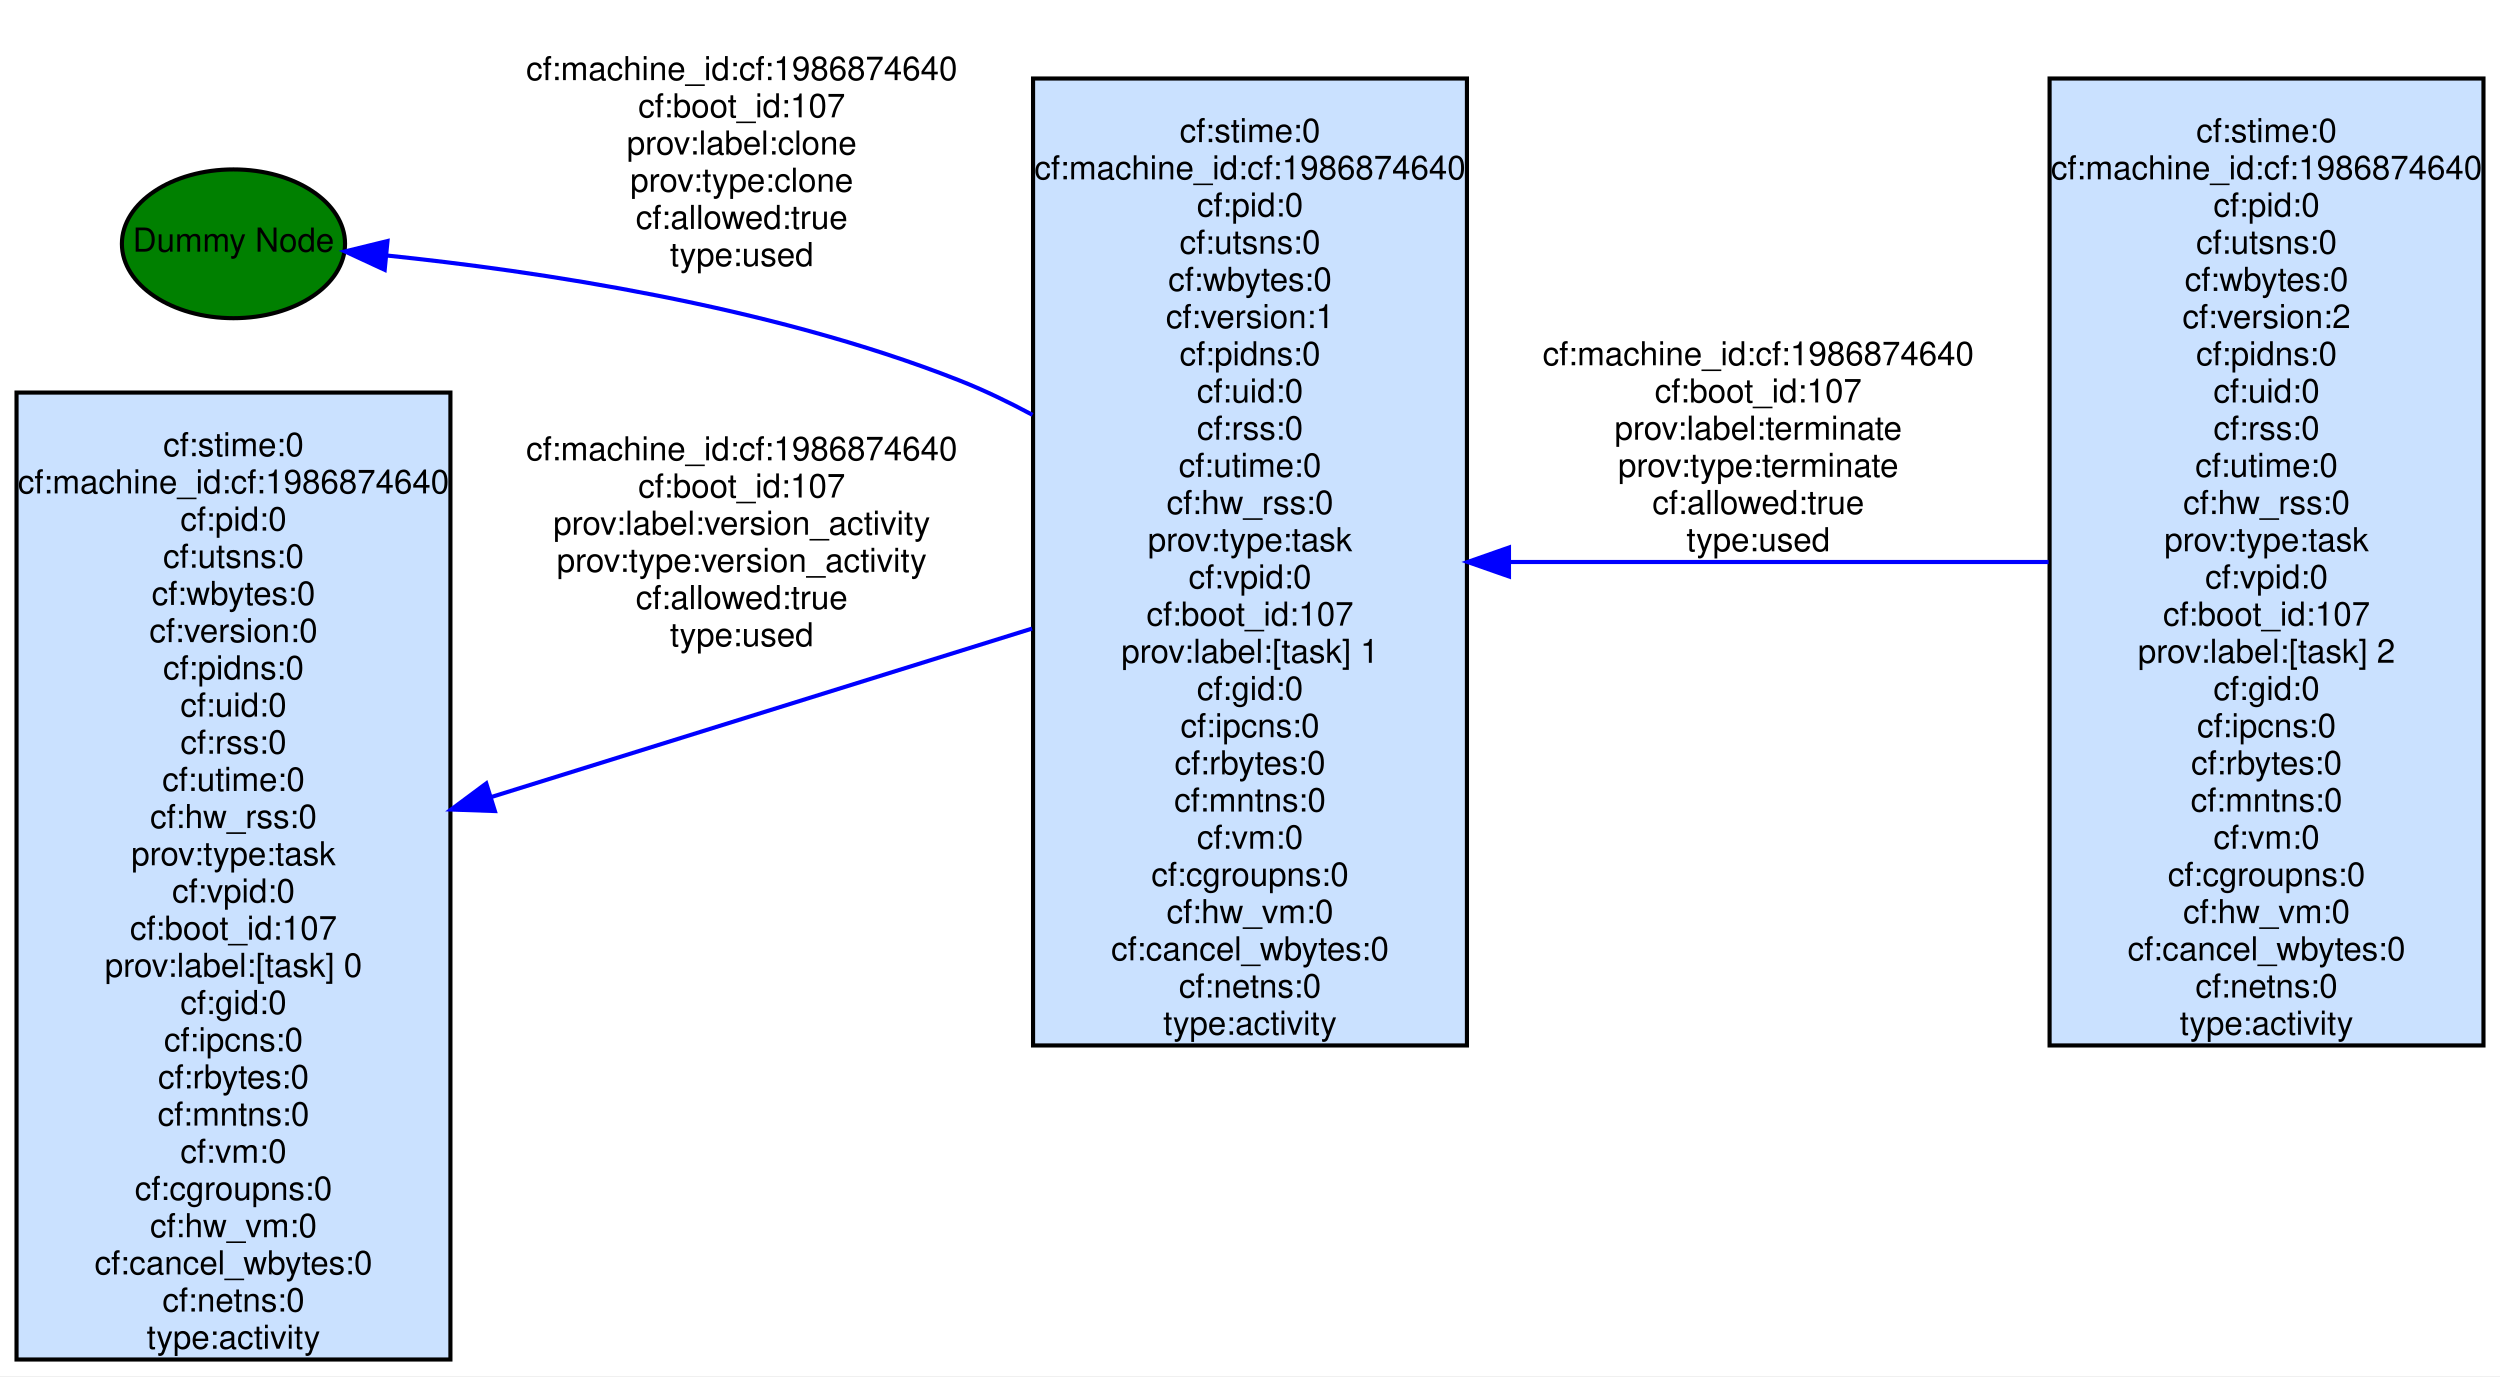
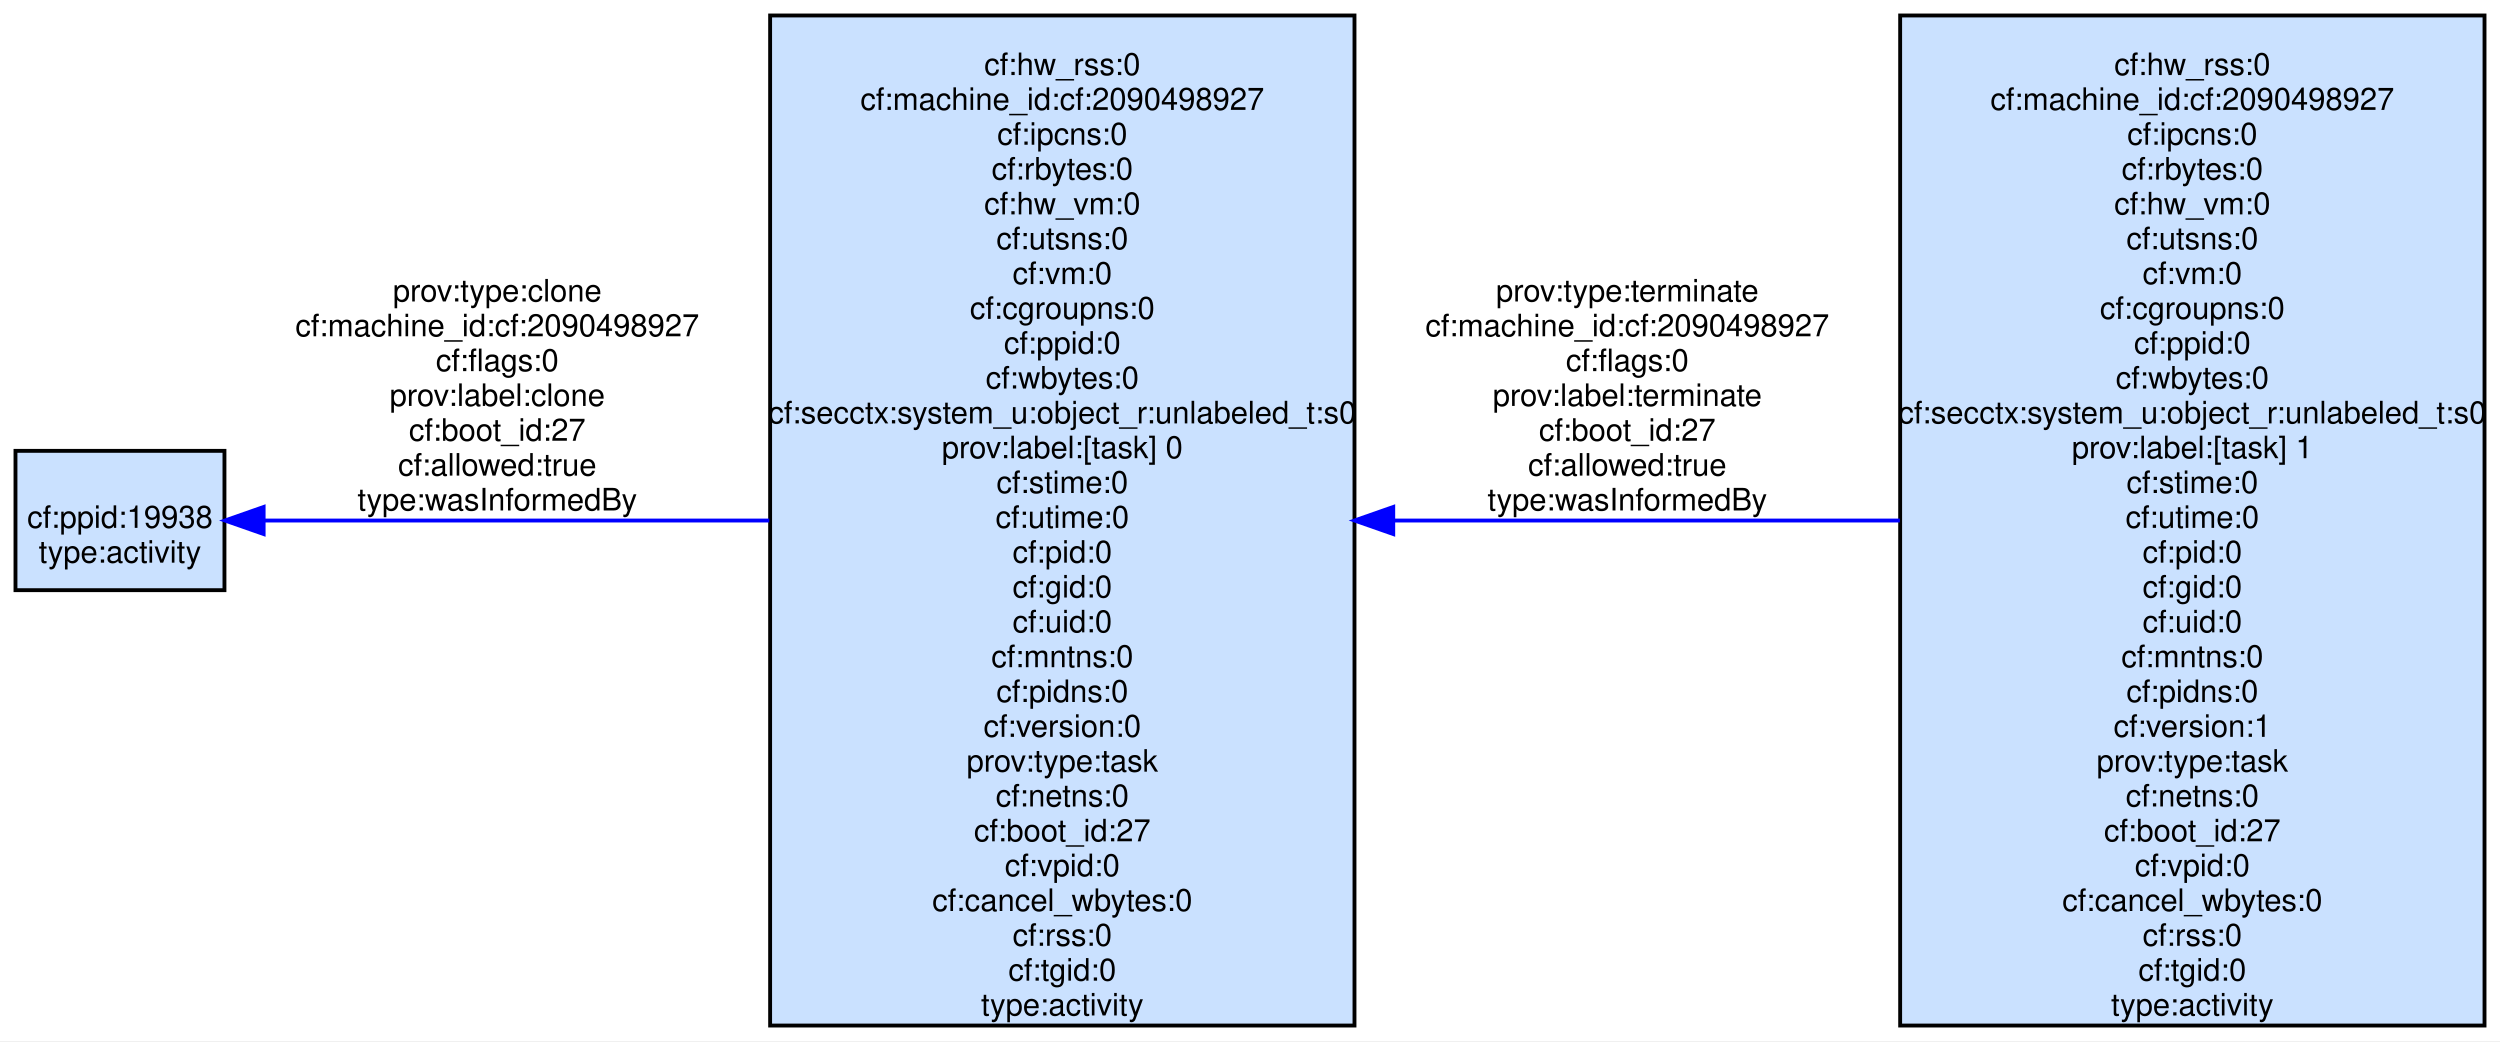
- <svg xmlns="http://www.w3.org/2000/svg" width="605pt" height="333pt" viewBox="0.00 0.00 605.00 333.00">
-   <g id="graph0" class="graph" transform="scale(1 1) rotate(0) translate(4 329)">
-     <polygon fill="white" stroke="none" points="-4,4 -4,-329 601,-329 601,4 -4,4" />
+ <svg xmlns="http://www.w3.org/2000/svg" width="646pt" height="269pt" viewBox="0.00 0.00 646.00 269.00">
+   <g id="graph0" class="graph" transform="scale(1 1) rotate(0) translate(4 265)">
+     <polygon fill="#ffffff" stroke="transparent" points="-4,4 -4,-265 642,-265 642,4 -4,4" />
    <g id="node1" class="node">
-       <polygon fill="#cae1ff" stroke="black" points="597,-310 492,-310 492,-76 597,-76 597,-310" />
-       <text text-anchor="middle" x="544.5" y="-294.6" font-family="Helvetica,sans-Serif" font-size="8.00">cf:stime:0</text>
-       <text text-anchor="middle" x="544.5" y="-285.6" font-family="Helvetica,sans-Serif" font-size="8.00">cf:machine_id:cf:1986874640</text>
-       <text text-anchor="middle" x="544.5" y="-276.6" font-family="Helvetica,sans-Serif" font-size="8.00">cf:pid:0</text>
-       <text text-anchor="middle" x="544.5" y="-267.6" font-family="Helvetica,sans-Serif" font-size="8.00">cf:utsns:0</text>
-       <text text-anchor="middle" x="544.5" y="-258.6" font-family="Helvetica,sans-Serif" font-size="8.00">cf:wbytes:0</text>
-       <text text-anchor="middle" x="544.5" y="-249.6" font-family="Helvetica,sans-Serif" font-size="8.00">cf:version:2</text>
-       <text text-anchor="middle" x="544.5" y="-240.6" font-family="Helvetica,sans-Serif" font-size="8.00">cf:pidns:0</text>
-       <text text-anchor="middle" x="544.5" y="-231.6" font-family="Helvetica,sans-Serif" font-size="8.00">cf:uid:0</text>
-       <text text-anchor="middle" x="544.5" y="-222.6" font-family="Helvetica,sans-Serif" font-size="8.00">cf:rss:0</text>
-       <text text-anchor="middle" x="544.5" y="-213.6" font-family="Helvetica,sans-Serif" font-size="8.00">cf:utime:0</text>
-       <text text-anchor="middle" x="544.5" y="-204.6" font-family="Helvetica,sans-Serif" font-size="8.00">cf:hw_rss:0</text>
-       <text text-anchor="middle" x="544.5" y="-195.6" font-family="Helvetica,sans-Serif" font-size="8.00">prov:type:task</text>
-       <text text-anchor="middle" x="544.5" y="-186.6" font-family="Helvetica,sans-Serif" font-size="8.00">cf:vpid:0</text>
-       <text text-anchor="middle" x="544.5" y="-177.6" font-family="Helvetica,sans-Serif" font-size="8.00">cf:boot_id:107</text>
-       <text text-anchor="middle" x="544.5" y="-168.6" font-family="Helvetica,sans-Serif" font-size="8.00">prov:label:[task] 2</text>
-       <text text-anchor="middle" x="544.5" y="-159.6" font-family="Helvetica,sans-Serif" font-size="8.00">cf:gid:0</text>
-       <text text-anchor="middle" x="544.5" y="-150.6" font-family="Helvetica,sans-Serif" font-size="8.00">cf:ipcns:0</text>
-       <text text-anchor="middle" x="544.5" y="-141.6" font-family="Helvetica,sans-Serif" font-size="8.00">cf:rbytes:0</text>
-       <text text-anchor="middle" x="544.5" y="-132.6" font-family="Helvetica,sans-Serif" font-size="8.00">cf:mntns:0</text>
-       <text text-anchor="middle" x="544.5" y="-123.6" font-family="Helvetica,sans-Serif" font-size="8.00">cf:vm:0</text>
-       <text text-anchor="middle" x="544.5" y="-114.6" font-family="Helvetica,sans-Serif" font-size="8.00">cf:cgroupns:0</text>
-       <text text-anchor="middle" x="544.5" y="-105.6" font-family="Helvetica,sans-Serif" font-size="8.00">cf:hw_vm:0</text>
-       <text text-anchor="middle" x="544.5" y="-96.6" font-family="Helvetica,sans-Serif" font-size="8.00">cf:cancel_wbytes:0</text>
-       <text text-anchor="middle" x="544.5" y="-87.6" font-family="Helvetica,sans-Serif" font-size="8.00">cf:netns:0</text>
-       <text text-anchor="middle" x="544.5" y="-78.6" font-family="Helvetica,sans-Serif" font-size="8.00">type:activity</text>
+       <polygon fill="#cae1ff" stroke="#000000" points="54,-148.5 0,-148.5 0,-112.5 54,-112.5 54,-148.5" />
+       <text text-anchor="middle" x="27" y="-128.6" font-family="Helvetica,sans-Serif" font-size="8.00" fill="#000000">cf:ppid:19938</text>
+       <text text-anchor="middle" x="27" y="-119.6" font-family="Helvetica,sans-Serif" font-size="8.00" fill="#000000">type:activity</text>
+     </g>
+     <g id="node2" class="node">
+       <polygon fill="#cae1ff" stroke="#000000" points="346,-261 195,-261 195,0 346,0 346,-261" />
+       <text text-anchor="middle" x="270.5" y="-245.6" font-family="Helvetica,sans-Serif" font-size="8.00" fill="#000000">cf:hw_rss:0</text>
+       <text text-anchor="middle" x="270.5" y="-236.6" font-family="Helvetica,sans-Serif" font-size="8.00" fill="#000000">cf:machine_id:cf:2090498927</text>
+       <text text-anchor="middle" x="270.5" y="-227.6" font-family="Helvetica,sans-Serif" font-size="8.00" fill="#000000">cf:ipcns:0</text>
+       <text text-anchor="middle" x="270.5" y="-218.6" font-family="Helvetica,sans-Serif" font-size="8.00" fill="#000000">cf:rbytes:0</text>
+       <text text-anchor="middle" x="270.5" y="-209.6" font-family="Helvetica,sans-Serif" font-size="8.00" fill="#000000">cf:hw_vm:0</text>
+       <text text-anchor="middle" x="270.5" y="-200.6" font-family="Helvetica,sans-Serif" font-size="8.00" fill="#000000">cf:utsns:0</text>
+       <text text-anchor="middle" x="270.5" y="-191.6" font-family="Helvetica,sans-Serif" font-size="8.00" fill="#000000">cf:vm:0</text>
+       <text text-anchor="middle" x="270.5" y="-182.6" font-family="Helvetica,sans-Serif" font-size="8.00" fill="#000000">cf:cgroupns:0</text>
+       <text text-anchor="middle" x="270.5" y="-173.6" font-family="Helvetica,sans-Serif" font-size="8.00" fill="#000000">cf:ppid:0</text>
+       <text text-anchor="middle" x="270.5" y="-164.6" font-family="Helvetica,sans-Serif" font-size="8.00" fill="#000000">cf:wbytes:0</text>
+       <text text-anchor="middle" x="270.5" y="-155.6" font-family="Helvetica,sans-Serif" font-size="8.00" fill="#000000">cf:secctx:system_u:object_r:unlabeled_t:s0</text>
+       <text text-anchor="middle" x="270.5" y="-146.6" font-family="Helvetica,sans-Serif" font-size="8.00" fill="#000000">prov:label:[task] 0</text>
+       <text text-anchor="middle" x="270.5" y="-137.6" font-family="Helvetica,sans-Serif" font-size="8.00" fill="#000000">cf:stime:0</text>
+       <text text-anchor="middle" x="270.5" y="-128.6" font-family="Helvetica,sans-Serif" font-size="8.00" fill="#000000">cf:utime:0</text>
+       <text text-anchor="middle" x="270.5" y="-119.6" font-family="Helvetica,sans-Serif" font-size="8.00" fill="#000000">cf:pid:0</text>
+       <text text-anchor="middle" x="270.5" y="-110.6" font-family="Helvetica,sans-Serif" font-size="8.00" fill="#000000">cf:gid:0</text>
+       <text text-anchor="middle" x="270.5" y="-101.6" font-family="Helvetica,sans-Serif" font-size="8.00" fill="#000000">cf:uid:0</text>
+       <text text-anchor="middle" x="270.5" y="-92.6" font-family="Helvetica,sans-Serif" font-size="8.00" fill="#000000">cf:mntns:0</text>
+       <text text-anchor="middle" x="270.5" y="-83.6" font-family="Helvetica,sans-Serif" font-size="8.00" fill="#000000">cf:pidns:0</text>
+       <text text-anchor="middle" x="270.5" y="-74.6" font-family="Helvetica,sans-Serif" font-size="8.00" fill="#000000">cf:version:0</text>
+       <text text-anchor="middle" x="270.5" y="-65.6" font-family="Helvetica,sans-Serif" font-size="8.00" fill="#000000">prov:type:task</text>
+       <text text-anchor="middle" x="270.5" y="-56.6" font-family="Helvetica,sans-Serif" font-size="8.00" fill="#000000">cf:netns:0</text>
+       <text text-anchor="middle" x="270.5" y="-47.6" font-family="Helvetica,sans-Serif" font-size="8.00" fill="#000000">cf:boot_id:27</text>
+       <text text-anchor="middle" x="270.5" y="-38.6" font-family="Helvetica,sans-Serif" font-size="8.00" fill="#000000">cf:vpid:0</text>
+       <text text-anchor="middle" x="270.5" y="-29.6" font-family="Helvetica,sans-Serif" font-size="8.00" fill="#000000">cf:cancel_wbytes:0</text>
+       <text text-anchor="middle" x="270.5" y="-20.6" font-family="Helvetica,sans-Serif" font-size="8.00" fill="#000000">cf:rss:0</text>
+       <text text-anchor="middle" x="270.5" y="-11.6" font-family="Helvetica,sans-Serif" font-size="8.00" fill="#000000">cf:tgid:0</text>
+       <text text-anchor="middle" x="270.5" y="-2.6" font-family="Helvetica,sans-Serif" font-size="8.00" fill="#000000">type:activity</text>
+     </g>
+     <g id="edge1" class="edge">
+       <path fill="none" stroke="#0000ff" d="M194.79,-130.5C151.393,-130.5 98.844,-130.5 64.252,-130.5" />
+       <polygon fill="#0000ff" stroke="#0000ff" points="64.123,-127 54.123,-130.5 64.123,-134 64.123,-127" />
+       <text text-anchor="middle" x="124.5" y="-187.1" font-family="Helvetica,sans-Serif" font-size="8.00" fill="#000000">prov:type:clone</text>
+       <text text-anchor="middle" x="124.5" y="-178.1" font-family="Helvetica,sans-Serif" font-size="8.00" fill="#000000">cf:machine_id:cf:2090498927</text>
+       <text text-anchor="middle" x="124.5" y="-169.1" font-family="Helvetica,sans-Serif" font-size="8.00" fill="#000000">cf:flags:0</text>
+       <text text-anchor="middle" x="124.5" y="-160.1" font-family="Helvetica,sans-Serif" font-size="8.00" fill="#000000">prov:label:clone</text>
+       <text text-anchor="middle" x="124.5" y="-151.1" font-family="Helvetica,sans-Serif" font-size="8.00" fill="#000000">cf:boot_id:27</text>
+       <text text-anchor="middle" x="124.5" y="-142.1" font-family="Helvetica,sans-Serif" font-size="8.00" fill="#000000">cf:allowed:true</text>
+       <text text-anchor="middle" x="124.5" y="-133.1" font-family="Helvetica,sans-Serif" font-size="8.00" fill="#000000">type:wasInformedBy</text>
    </g>
    <g id="node3" class="node">
-       <polygon fill="#cae1ff" stroke="black" points="351,-310 246,-310 246,-76 351,-76 351,-310" />
-       <text text-anchor="middle" x="298.5" y="-294.6" font-family="Helvetica,sans-Serif" font-size="8.00">cf:stime:0</text>
-       <text text-anchor="middle" x="298.5" y="-285.6" font-family="Helvetica,sans-Serif" font-size="8.00">cf:machine_id:cf:1986874640</text>
-       <text text-anchor="middle" x="298.5" y="-276.6" font-family="Helvetica,sans-Serif" font-size="8.00">cf:pid:0</text>
-       <text text-anchor="middle" x="298.5" y="-267.6" font-family="Helvetica,sans-Serif" font-size="8.00">cf:utsns:0</text>
-       <text text-anchor="middle" x="298.5" y="-258.6" font-family="Helvetica,sans-Serif" font-size="8.00">cf:wbytes:0</text>
-       <text text-anchor="middle" x="298.5" y="-249.6" font-family="Helvetica,sans-Serif" font-size="8.00">cf:version:1</text>
-       <text text-anchor="middle" x="298.5" y="-240.6" font-family="Helvetica,sans-Serif" font-size="8.00">cf:pidns:0</text>
-       <text text-anchor="middle" x="298.5" y="-231.6" font-family="Helvetica,sans-Serif" font-size="8.00">cf:uid:0</text>
-       <text text-anchor="middle" x="298.5" y="-222.6" font-family="Helvetica,sans-Serif" font-size="8.00">cf:rss:0</text>
-       <text text-anchor="middle" x="298.5" y="-213.6" font-family="Helvetica,sans-Serif" font-size="8.00">cf:utime:0</text>
-       <text text-anchor="middle" x="298.5" y="-204.6" font-family="Helvetica,sans-Serif" font-size="8.00">cf:hw_rss:0</text>
-       <text text-anchor="middle" x="298.5" y="-195.6" font-family="Helvetica,sans-Serif" font-size="8.00">prov:type:task</text>
-       <text text-anchor="middle" x="298.5" y="-186.6" font-family="Helvetica,sans-Serif" font-size="8.00">cf:vpid:0</text>
-       <text text-anchor="middle" x="298.5" y="-177.6" font-family="Helvetica,sans-Serif" font-size="8.00">cf:boot_id:107</text>
-       <text text-anchor="middle" x="298.5" y="-168.6" font-family="Helvetica,sans-Serif" font-size="8.00">prov:label:[task] 1</text>
-       <text text-anchor="middle" x="298.5" y="-159.6" font-family="Helvetica,sans-Serif" font-size="8.00">cf:gid:0</text>
-       <text text-anchor="middle" x="298.5" y="-150.6" font-family="Helvetica,sans-Serif" font-size="8.00">cf:ipcns:0</text>
-       <text text-anchor="middle" x="298.5" y="-141.6" font-family="Helvetica,sans-Serif" font-size="8.00">cf:rbytes:0</text>
-       <text text-anchor="middle" x="298.5" y="-132.6" font-family="Helvetica,sans-Serif" font-size="8.00">cf:mntns:0</text>
-       <text text-anchor="middle" x="298.5" y="-123.6" font-family="Helvetica,sans-Serif" font-size="8.00">cf:vm:0</text>
-       <text text-anchor="middle" x="298.5" y="-114.6" font-family="Helvetica,sans-Serif" font-size="8.00">cf:cgroupns:0</text>
-       <text text-anchor="middle" x="298.5" y="-105.6" font-family="Helvetica,sans-Serif" font-size="8.00">cf:hw_vm:0</text>
-       <text text-anchor="middle" x="298.5" y="-96.6" font-family="Helvetica,sans-Serif" font-size="8.00">cf:cancel_wbytes:0</text>
-       <text text-anchor="middle" x="298.5" y="-87.6" font-family="Helvetica,sans-Serif" font-size="8.00">cf:netns:0</text>
-       <text text-anchor="middle" x="298.5" y="-78.6" font-family="Helvetica,sans-Serif" font-size="8.00">type:activity</text>
+       <polygon fill="#cae1ff" stroke="#000000" points="638,-261 487,-261 487,0 638,0 638,-261" />
+       <text text-anchor="middle" x="562.5" y="-245.6" font-family="Helvetica,sans-Serif" font-size="8.00" fill="#000000">cf:hw_rss:0</text>
+       <text text-anchor="middle" x="562.5" y="-236.6" font-family="Helvetica,sans-Serif" font-size="8.00" fill="#000000">cf:machine_id:cf:2090498927</text>
+       <text text-anchor="middle" x="562.5" y="-227.6" font-family="Helvetica,sans-Serif" font-size="8.00" fill="#000000">cf:ipcns:0</text>
+       <text text-anchor="middle" x="562.5" y="-218.6" font-family="Helvetica,sans-Serif" font-size="8.00" fill="#000000">cf:rbytes:0</text>
+       <text text-anchor="middle" x="562.5" y="-209.6" font-family="Helvetica,sans-Serif" font-size="8.00" fill="#000000">cf:hw_vm:0</text>
+       <text text-anchor="middle" x="562.5" y="-200.6" font-family="Helvetica,sans-Serif" font-size="8.00" fill="#000000">cf:utsns:0</text>
+       <text text-anchor="middle" x="562.5" y="-191.6" font-family="Helvetica,sans-Serif" font-size="8.00" fill="#000000">cf:vm:0</text>
+       <text text-anchor="middle" x="562.5" y="-182.6" font-family="Helvetica,sans-Serif" font-size="8.00" fill="#000000">cf:cgroupns:0</text>
+       <text text-anchor="middle" x="562.5" y="-173.6" font-family="Helvetica,sans-Serif" font-size="8.00" fill="#000000">cf:ppid:0</text>
+       <text text-anchor="middle" x="562.5" y="-164.6" font-family="Helvetica,sans-Serif" font-size="8.00" fill="#000000">cf:wbytes:0</text>
+       <text text-anchor="middle" x="562.5" y="-155.6" font-family="Helvetica,sans-Serif" font-size="8.00" fill="#000000">cf:secctx:system_u:object_r:unlabeled_t:s0</text>
+       <text text-anchor="middle" x="562.5" y="-146.6" font-family="Helvetica,sans-Serif" font-size="8.00" fill="#000000">prov:label:[task] 1</text>
+       <text text-anchor="middle" x="562.5" y="-137.6" font-family="Helvetica,sans-Serif" font-size="8.00" fill="#000000">cf:stime:0</text>
+       <text text-anchor="middle" x="562.5" y="-128.6" font-family="Helvetica,sans-Serif" font-size="8.00" fill="#000000">cf:utime:0</text>
+       <text text-anchor="middle" x="562.5" y="-119.6" font-family="Helvetica,sans-Serif" font-size="8.00" fill="#000000">cf:pid:0</text>
+       <text text-anchor="middle" x="562.5" y="-110.6" font-family="Helvetica,sans-Serif" font-size="8.00" fill="#000000">cf:gid:0</text>
+       <text text-anchor="middle" x="562.5" y="-101.6" font-family="Helvetica,sans-Serif" font-size="8.00" fill="#000000">cf:uid:0</text>
+       <text text-anchor="middle" x="562.5" y="-92.6" font-family="Helvetica,sans-Serif" font-size="8.00" fill="#000000">cf:mntns:0</text>
+       <text text-anchor="middle" x="562.5" y="-83.6" font-family="Helvetica,sans-Serif" font-size="8.00" fill="#000000">cf:pidns:0</text>
+       <text text-anchor="middle" x="562.5" y="-74.6" font-family="Helvetica,sans-Serif" font-size="8.00" fill="#000000">cf:version:1</text>
+       <text text-anchor="middle" x="562.5" y="-65.6" font-family="Helvetica,sans-Serif" font-size="8.00" fill="#000000">prov:type:task</text>
+       <text text-anchor="middle" x="562.5" y="-56.6" font-family="Helvetica,sans-Serif" font-size="8.00" fill="#000000">cf:netns:0</text>
+       <text text-anchor="middle" x="562.5" y="-47.6" font-family="Helvetica,sans-Serif" font-size="8.00" fill="#000000">cf:boot_id:27</text>
+       <text text-anchor="middle" x="562.5" y="-38.6" font-family="Helvetica,sans-Serif" font-size="8.00" fill="#000000">cf:vpid:0</text>
+       <text text-anchor="middle" x="562.5" y="-29.6" font-family="Helvetica,sans-Serif" font-size="8.00" fill="#000000">cf:cancel_wbytes:0</text>
+       <text text-anchor="middle" x="562.5" y="-20.6" font-family="Helvetica,sans-Serif" font-size="8.00" fill="#000000">cf:rss:0</text>
+       <text text-anchor="middle" x="562.5" y="-11.6" font-family="Helvetica,sans-Serif" font-size="8.00" fill="#000000">cf:tgid:0</text>
+       <text text-anchor="middle" x="562.5" y="-2.6" font-family="Helvetica,sans-Serif" font-size="8.00" fill="#000000">type:activity</text>
    </g>
    <g id="edge2" class="edge">
-       <path fill="none" stroke="blue" d="M491.754,-193C453.662,-193 401.709,-193 361.413,-193" />
-       <polygon fill="blue" stroke="blue" points="361.172,-189.5 351.172,-193 361.171,-196.5 361.172,-189.5" />
-       <text text-anchor="middle" x="421.5" y="-240.6" font-family="Helvetica,sans-Serif" font-size="8.00">cf:machine_id:cf:1986874640</text>
-       <text text-anchor="middle" x="421.5" y="-231.6" font-family="Helvetica,sans-Serif" font-size="8.00">cf:boot_id:107</text>
-       <text text-anchor="middle" x="421.5" y="-222.6" font-family="Helvetica,sans-Serif" font-size="8.00">prov:label:terminate</text>
-       <text text-anchor="middle" x="421.5" y="-213.6" font-family="Helvetica,sans-Serif" font-size="8.00">prov:type:terminate</text>
-       <text text-anchor="middle" x="421.5" y="-204.6" font-family="Helvetica,sans-Serif" font-size="8.00">cf:allowed:true</text>
-       <text text-anchor="middle" x="421.5" y="-195.6" font-family="Helvetica,sans-Serif" font-size="8.00">type:used</text>
-     </g>
-     <g id="node2" class="node">
-       <ellipse fill="green" stroke="black" cx="52.5" cy="-270" rx="27" ry="18" />
-       <text text-anchor="middle" x="52.5" y="-268.1" font-family="Helvetica,sans-Serif" font-size="8.00">Dummy Node</text>
-     </g>
-     <g id="edge1" class="edge">
-       <path fill="none" stroke="blue" d="M245.871,-228.594C240.002,-231.754 233.978,-234.642 228,-237 182.185,-255.068 125.607,-263.437 89.534,-267.175" />
-       <polygon fill="blue" stroke="blue" points="89.095,-263.701 79.48,-268.152 89.772,-270.668 89.095,-263.701" />
-       <text text-anchor="middle" x="175.5" y="-309.6" font-family="Helvetica,sans-Serif" font-size="8.00">cf:machine_id:cf:1986874640</text>
-       <text text-anchor="middle" x="175.5" y="-300.6" font-family="Helvetica,sans-Serif" font-size="8.00">cf:boot_id:107</text>
-       <text text-anchor="middle" x="175.5" y="-291.6" font-family="Helvetica,sans-Serif" font-size="8.00">prov:label:clone</text>
-       <text text-anchor="middle" x="175.5" y="-282.6" font-family="Helvetica,sans-Serif" font-size="8.00">prov:type:clone</text>
-       <text text-anchor="middle" x="175.5" y="-273.6" font-family="Helvetica,sans-Serif" font-size="8.00">cf:allowed:true</text>
-       <text text-anchor="middle" x="175.5" y="-264.6" font-family="Helvetica,sans-Serif" font-size="8.00">type:used</text>
-     </g>
-     <g id="node4" class="node">
-       <polygon fill="#cae1ff" stroke="black" points="105,-234 0,-234 0,-0 105,-0 105,-234" />
-       <text text-anchor="middle" x="52.5" y="-218.6" font-family="Helvetica,sans-Serif" font-size="8.00">cf:stime:0</text>
-       <text text-anchor="middle" x="52.5" y="-209.6" font-family="Helvetica,sans-Serif" font-size="8.00">cf:machine_id:cf:1986874640</text>
-       <text text-anchor="middle" x="52.5" y="-200.6" font-family="Helvetica,sans-Serif" font-size="8.00">cf:pid:0</text>
-       <text text-anchor="middle" x="52.5" y="-191.6" font-family="Helvetica,sans-Serif" font-size="8.00">cf:utsns:0</text>
-       <text text-anchor="middle" x="52.5" y="-182.6" font-family="Helvetica,sans-Serif" font-size="8.00">cf:wbytes:0</text>
-       <text text-anchor="middle" x="52.5" y="-173.6" font-family="Helvetica,sans-Serif" font-size="8.00">cf:version:0</text>
-       <text text-anchor="middle" x="52.5" y="-164.6" font-family="Helvetica,sans-Serif" font-size="8.00">cf:pidns:0</text>
-       <text text-anchor="middle" x="52.5" y="-155.6" font-family="Helvetica,sans-Serif" font-size="8.00">cf:uid:0</text>
-       <text text-anchor="middle" x="52.5" y="-146.6" font-family="Helvetica,sans-Serif" font-size="8.00">cf:rss:0</text>
-       <text text-anchor="middle" x="52.5" y="-137.6" font-family="Helvetica,sans-Serif" font-size="8.00">cf:utime:0</text>
-       <text text-anchor="middle" x="52.5" y="-128.6" font-family="Helvetica,sans-Serif" font-size="8.00">cf:hw_rss:0</text>
-       <text text-anchor="middle" x="52.5" y="-119.6" font-family="Helvetica,sans-Serif" font-size="8.00">prov:type:task</text>
-       <text text-anchor="middle" x="52.5" y="-110.6" font-family="Helvetica,sans-Serif" font-size="8.00">cf:vpid:0</text>
-       <text text-anchor="middle" x="52.5" y="-101.6" font-family="Helvetica,sans-Serif" font-size="8.00">cf:boot_id:107</text>
-       <text text-anchor="middle" x="52.5" y="-92.6" font-family="Helvetica,sans-Serif" font-size="8.00">prov:label:[task] 0</text>
-       <text text-anchor="middle" x="52.5" y="-83.6" font-family="Helvetica,sans-Serif" font-size="8.00">cf:gid:0</text>
-       <text text-anchor="middle" x="52.5" y="-74.6" font-family="Helvetica,sans-Serif" font-size="8.00">cf:ipcns:0</text>
-       <text text-anchor="middle" x="52.5" y="-65.6" font-family="Helvetica,sans-Serif" font-size="8.00">cf:rbytes:0</text>
-       <text text-anchor="middle" x="52.5" y="-56.6" font-family="Helvetica,sans-Serif" font-size="8.00">cf:mntns:0</text>
-       <text text-anchor="middle" x="52.5" y="-47.6" font-family="Helvetica,sans-Serif" font-size="8.00">cf:vm:0</text>
-       <text text-anchor="middle" x="52.5" y="-38.6" font-family="Helvetica,sans-Serif" font-size="8.00">cf:cgroupns:0</text>
-       <text text-anchor="middle" x="52.5" y="-29.6" font-family="Helvetica,sans-Serif" font-size="8.00">cf:hw_vm:0</text>
-       <text text-anchor="middle" x="52.5" y="-20.6" font-family="Helvetica,sans-Serif" font-size="8.00">cf:cancel_wbytes:0</text>
-       <text text-anchor="middle" x="52.5" y="-11.6" font-family="Helvetica,sans-Serif" font-size="8.00">cf:netns:0</text>
-       <text text-anchor="middle" x="52.5" y="-2.6" font-family="Helvetica,sans-Serif" font-size="8.00">type:activity</text>
-     </g>
-     <g id="edge3" class="edge">
-       <path fill="none" stroke="blue" d="M245.754,-176.882C207.5,-164.967 155.268,-148.698 114.9,-136.125" />
-       <polygon fill="blue" stroke="blue" points="115.76,-132.727 105.172,-133.094 113.678,-139.41 115.76,-132.727" />
-       <text text-anchor="middle" x="175.5" y="-217.6" font-family="Helvetica,sans-Serif" font-size="8.00">cf:machine_id:cf:1986874640</text>
-       <text text-anchor="middle" x="175.5" y="-208.6" font-family="Helvetica,sans-Serif" font-size="8.00">cf:boot_id:107</text>
-       <text text-anchor="middle" x="175.5" y="-199.6" font-family="Helvetica,sans-Serif" font-size="8.00">prov:label:version_activity</text>
-       <text text-anchor="middle" x="175.5" y="-190.6" font-family="Helvetica,sans-Serif" font-size="8.00">prov:type:version_activity</text>
-       <text text-anchor="middle" x="175.5" y="-181.6" font-family="Helvetica,sans-Serif" font-size="8.00">cf:allowed:true</text>
-       <text text-anchor="middle" x="175.5" y="-172.6" font-family="Helvetica,sans-Serif" font-size="8.00">type:used</text>
+       <path fill="none" stroke="#0000ff" d="M486.923,-130.5C446.881,-130.5 397.546,-130.5 356.096,-130.5" />
+       <polygon fill="#0000ff" stroke="#0000ff" points="356.014,-127 346.014,-130.5 356.014,-134 356.014,-127" />
+       <text text-anchor="middle" x="416.5" y="-187.1" font-family="Helvetica,sans-Serif" font-size="8.00" fill="#000000">prov:type:terminate</text>
+       <text text-anchor="middle" x="416.5" y="-178.1" font-family="Helvetica,sans-Serif" font-size="8.00" fill="#000000">cf:machine_id:cf:2090498927</text>
+       <text text-anchor="middle" x="416.5" y="-169.1" font-family="Helvetica,sans-Serif" font-size="8.00" fill="#000000">cf:flags:0</text>
+       <text text-anchor="middle" x="416.5" y="-160.1" font-family="Helvetica,sans-Serif" font-size="8.00" fill="#000000">prov:label:terminate</text>
+       <text text-anchor="middle" x="416.5" y="-151.1" font-family="Helvetica,sans-Serif" font-size="8.00" fill="#000000">cf:boot_id:27</text>
+       <text text-anchor="middle" x="416.5" y="-142.1" font-family="Helvetica,sans-Serif" font-size="8.00" fill="#000000">cf:allowed:true</text>
+       <text text-anchor="middle" x="416.5" y="-133.1" font-family="Helvetica,sans-Serif" font-size="8.00" fill="#000000">type:wasInformedBy</text>
    </g>
  </g>
</svg>
